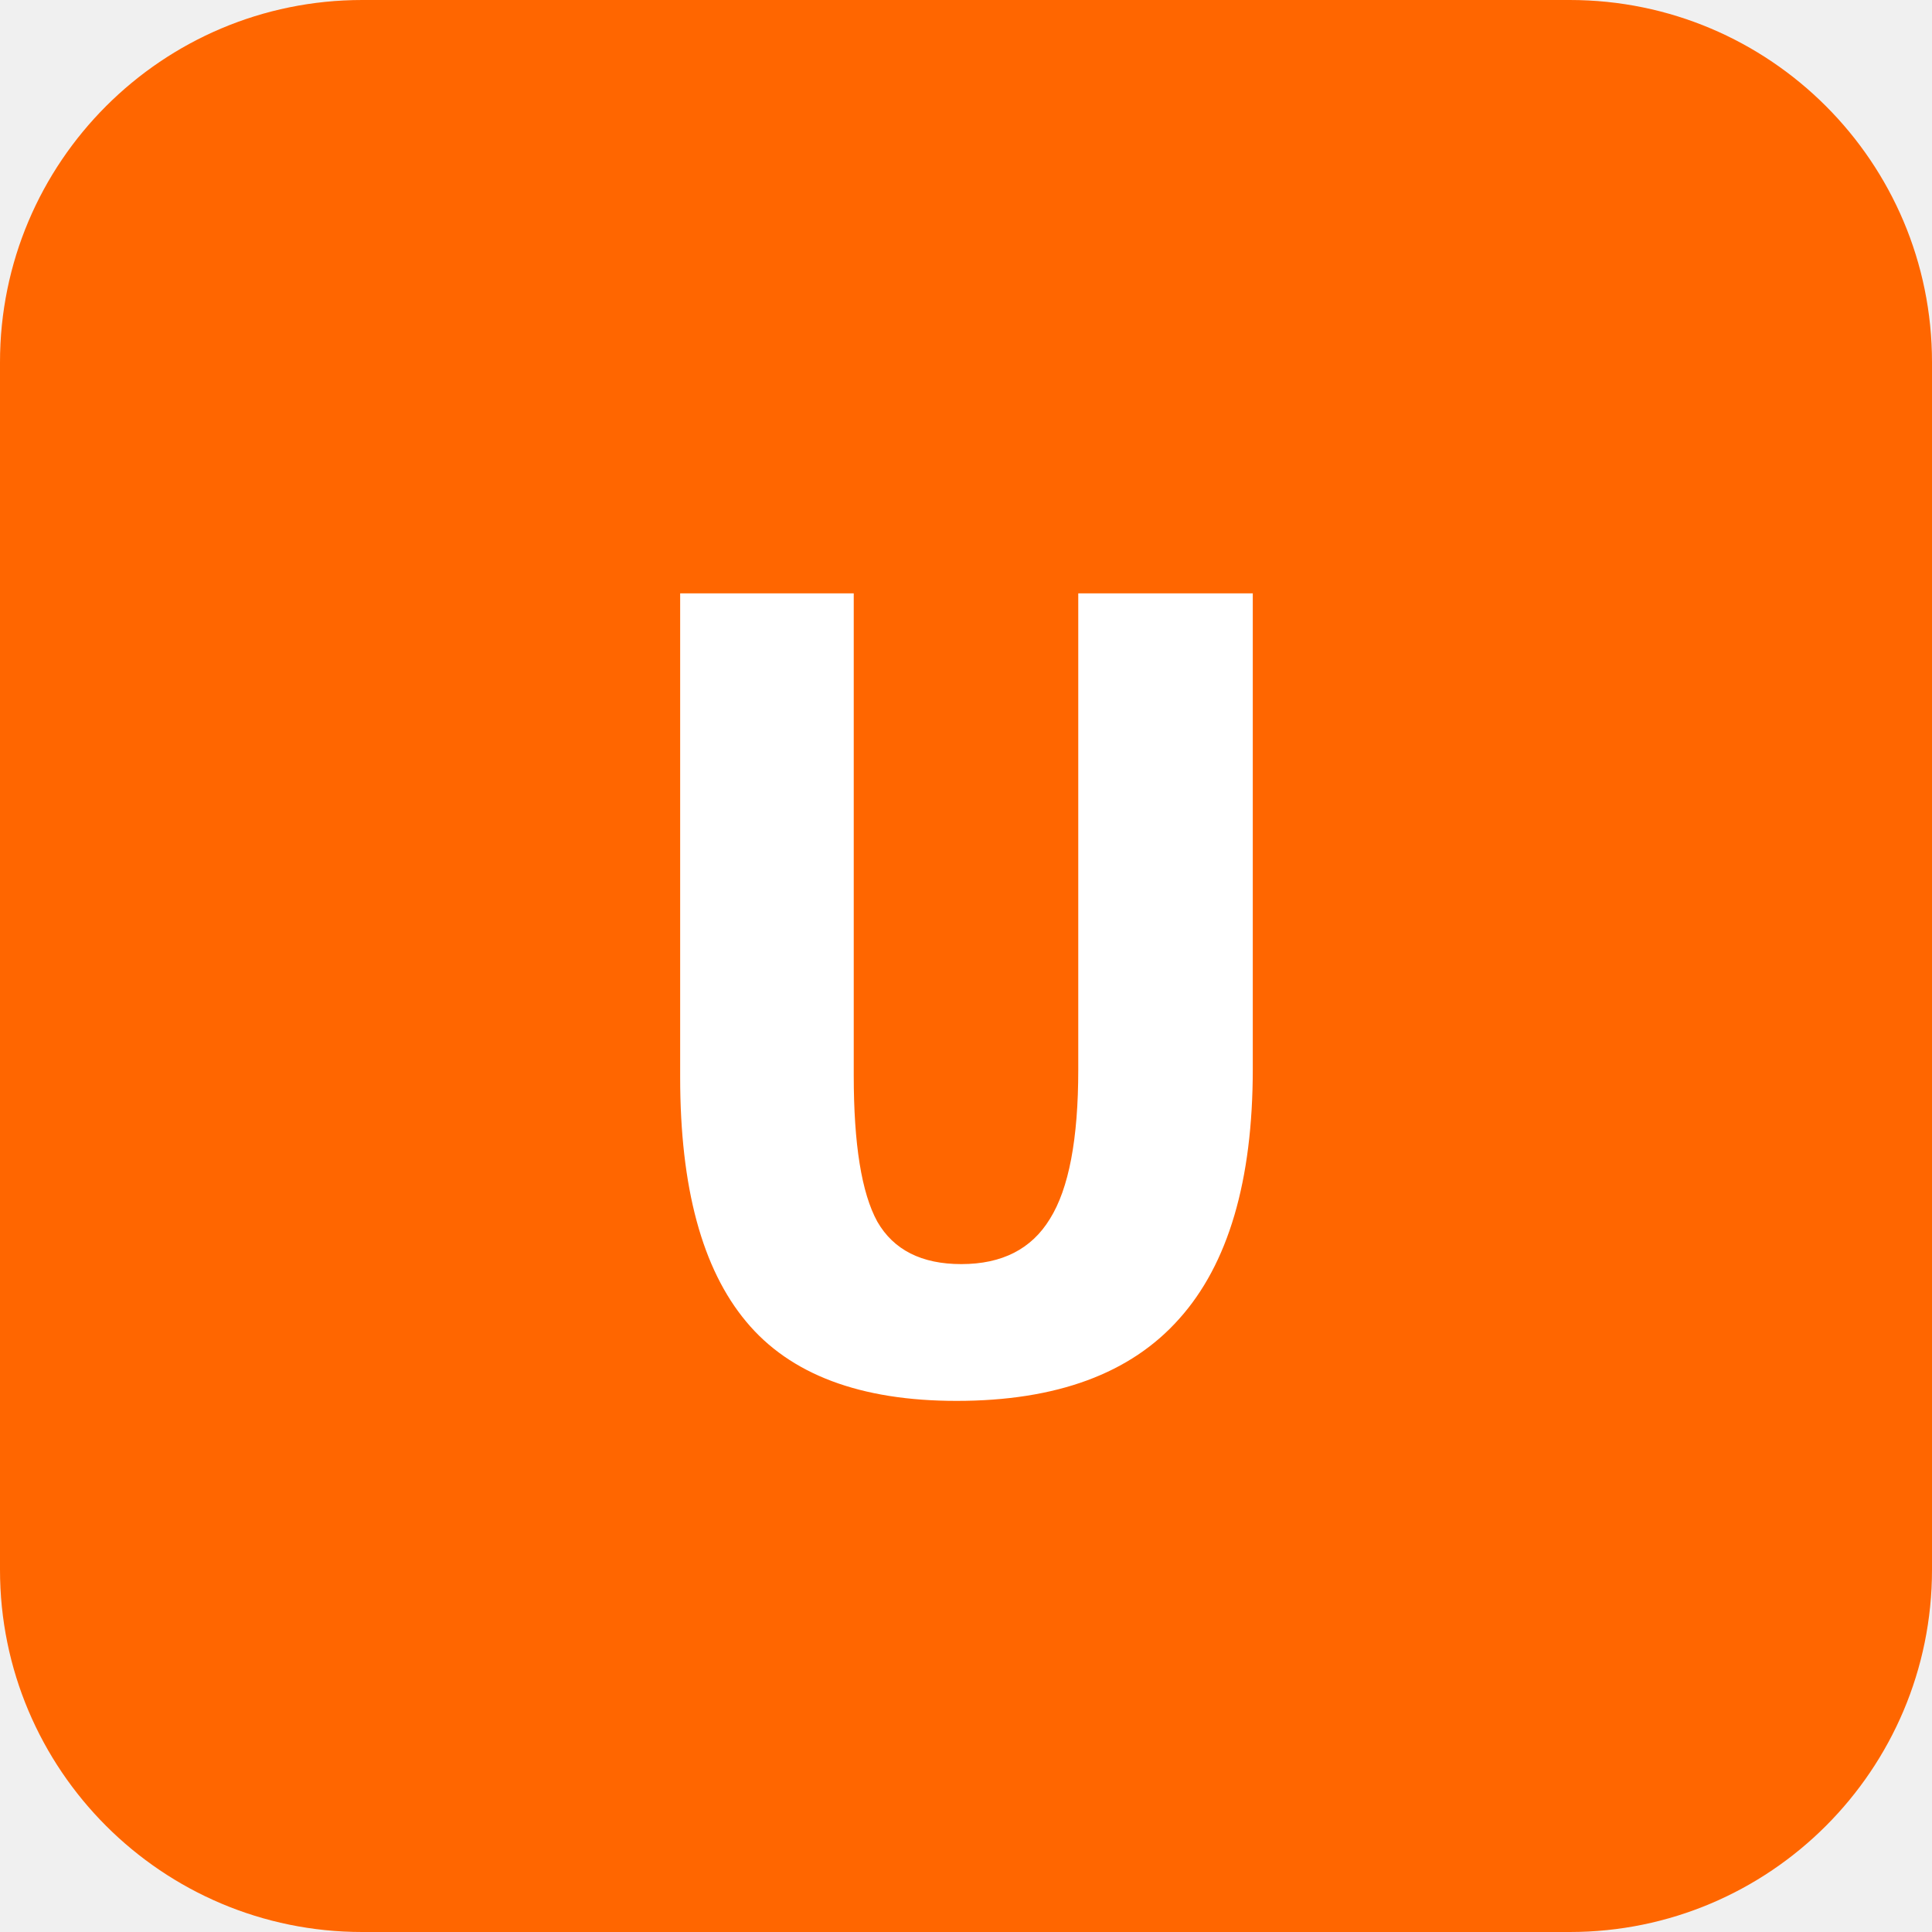
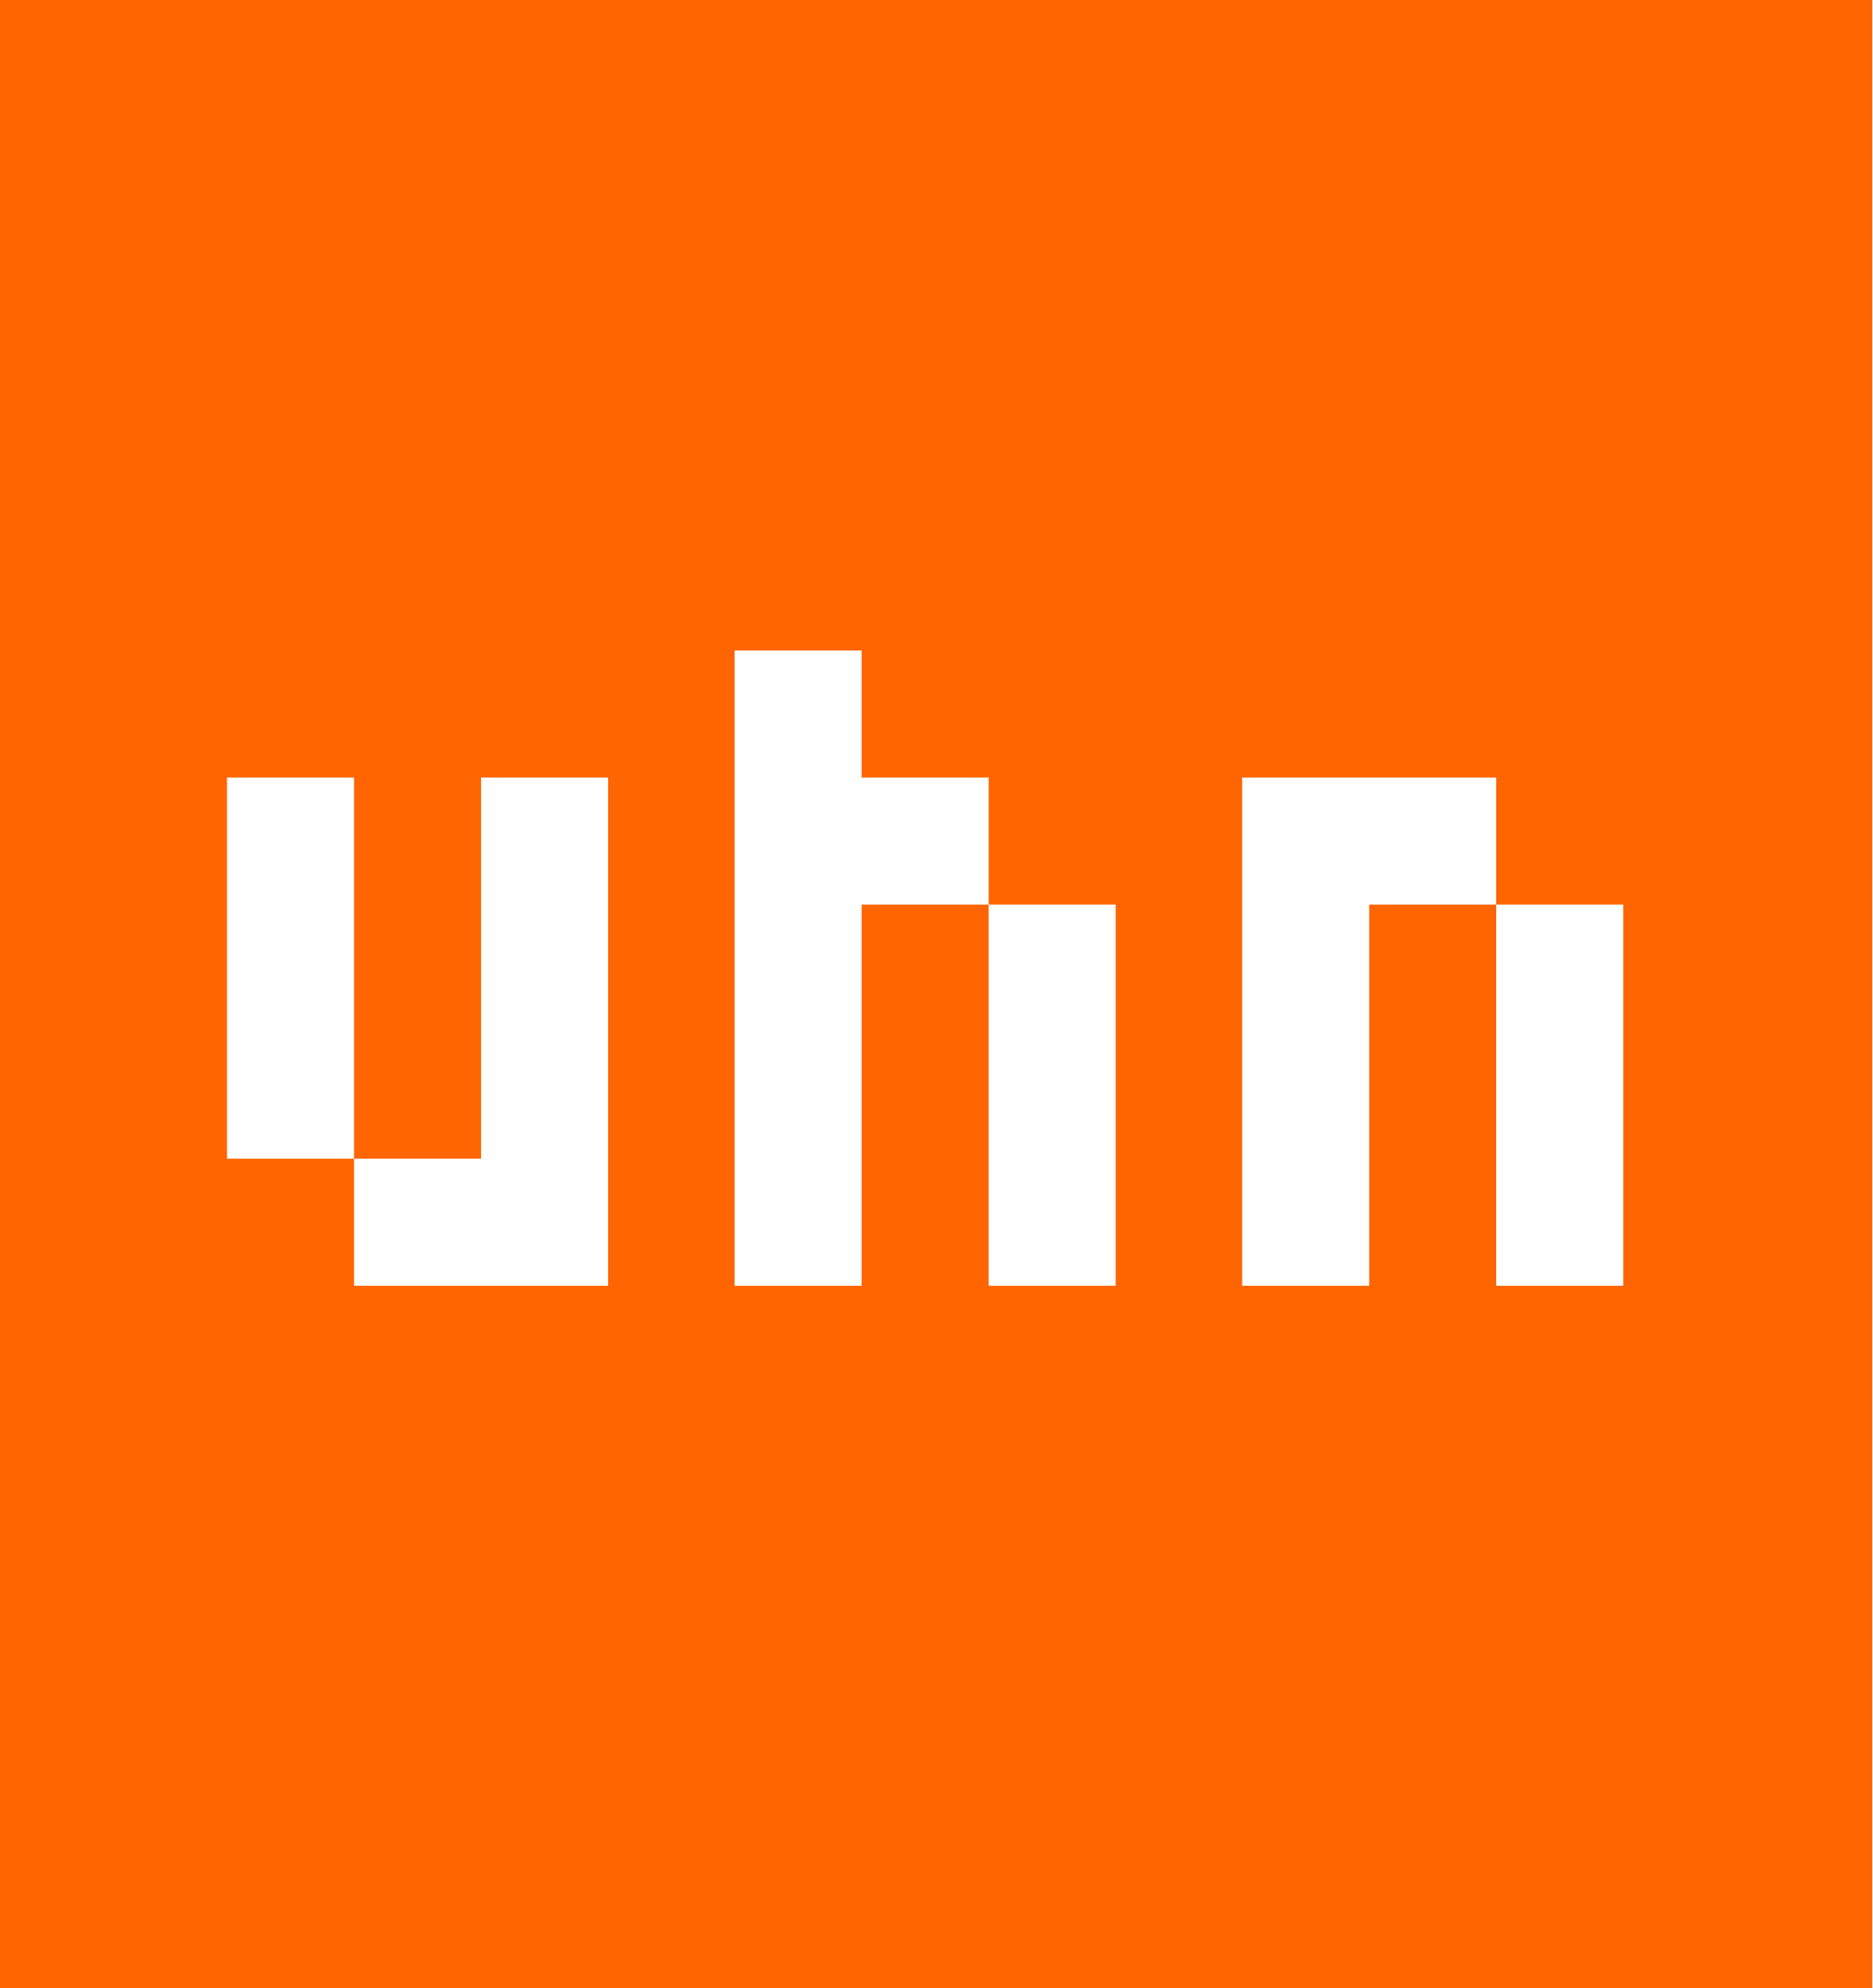
- <svg xmlns="http://www.w3.org/2000/svg" viewBox="0 0 32 32">
-   <rect width="32" height="32" rx="6" fill="#ff6600" />
-   <text x="16" y="23" text-anchor="middle" font-family="'Courier New', monospace" font-weight="bold" font-size="20" fill="white">U</text>
+ <svg xmlns="http://www.w3.org/2000/svg" width="536" height="569" viewBox="0 0 536 569" fill="none">
+   <g clip-path="url(#clip0_41_2)">
+     <rect width="536" height="569" fill="#FF6602" />
+     <path d="M65 222.545H101.364V258.909H65V222.545ZM65 258.909H101.364V295.273H65V258.909ZM65 295.273H101.364V331.636H65V295.273ZM101.364 331.636H137.727V368H101.364V331.636ZM137.727 331.636H174.091V368H137.727V331.636ZM137.727 295.273H174.091V331.636H137.727V295.273ZM137.727 258.909H174.091V295.273H137.727V258.909ZM137.727 222.545H174.091V258.909H137.727V222.545ZM210.312 186.182H246.676V222.545H210.312V186.182ZM210.312 222.545H246.676V258.909H210.312V222.545ZM210.312 258.909H246.676V295.273H210.312V258.909ZM210.312 295.273H246.676V331.636H210.312V295.273ZM210.312 331.636H246.676V368H210.312V331.636ZM246.676 222.545H283.04V258.909H246.676V222.545ZM283.04 258.909H319.403V295.273H283.04V258.909ZM283.04 295.273H319.403V331.636H283.04V295.273ZM283.04 331.636H319.403V368H283.04V331.636ZM355.625 331.636H391.989V368H355.625V331.636ZM355.625 295.273H391.989V331.636H355.625V295.273ZM355.625 258.909H391.989V295.273H355.625V258.909ZM355.625 222.545H391.989V258.909H355.625V222.545ZM391.989 222.545H428.352V258.909H391.989V222.545ZM428.352 258.909H464.716V295.273H428.352V258.909ZM428.352 295.273H464.716V331.636H428.352V295.273ZM428.352 331.636H464.716V368H428.352V331.636Z" fill="white" />
+   </g>
+   <defs>
+     <clipPath id="clip0_41_2">
+       <rect width="536" height="569" fill="white" />
+     </clipPath>
+   </defs>
</svg>
